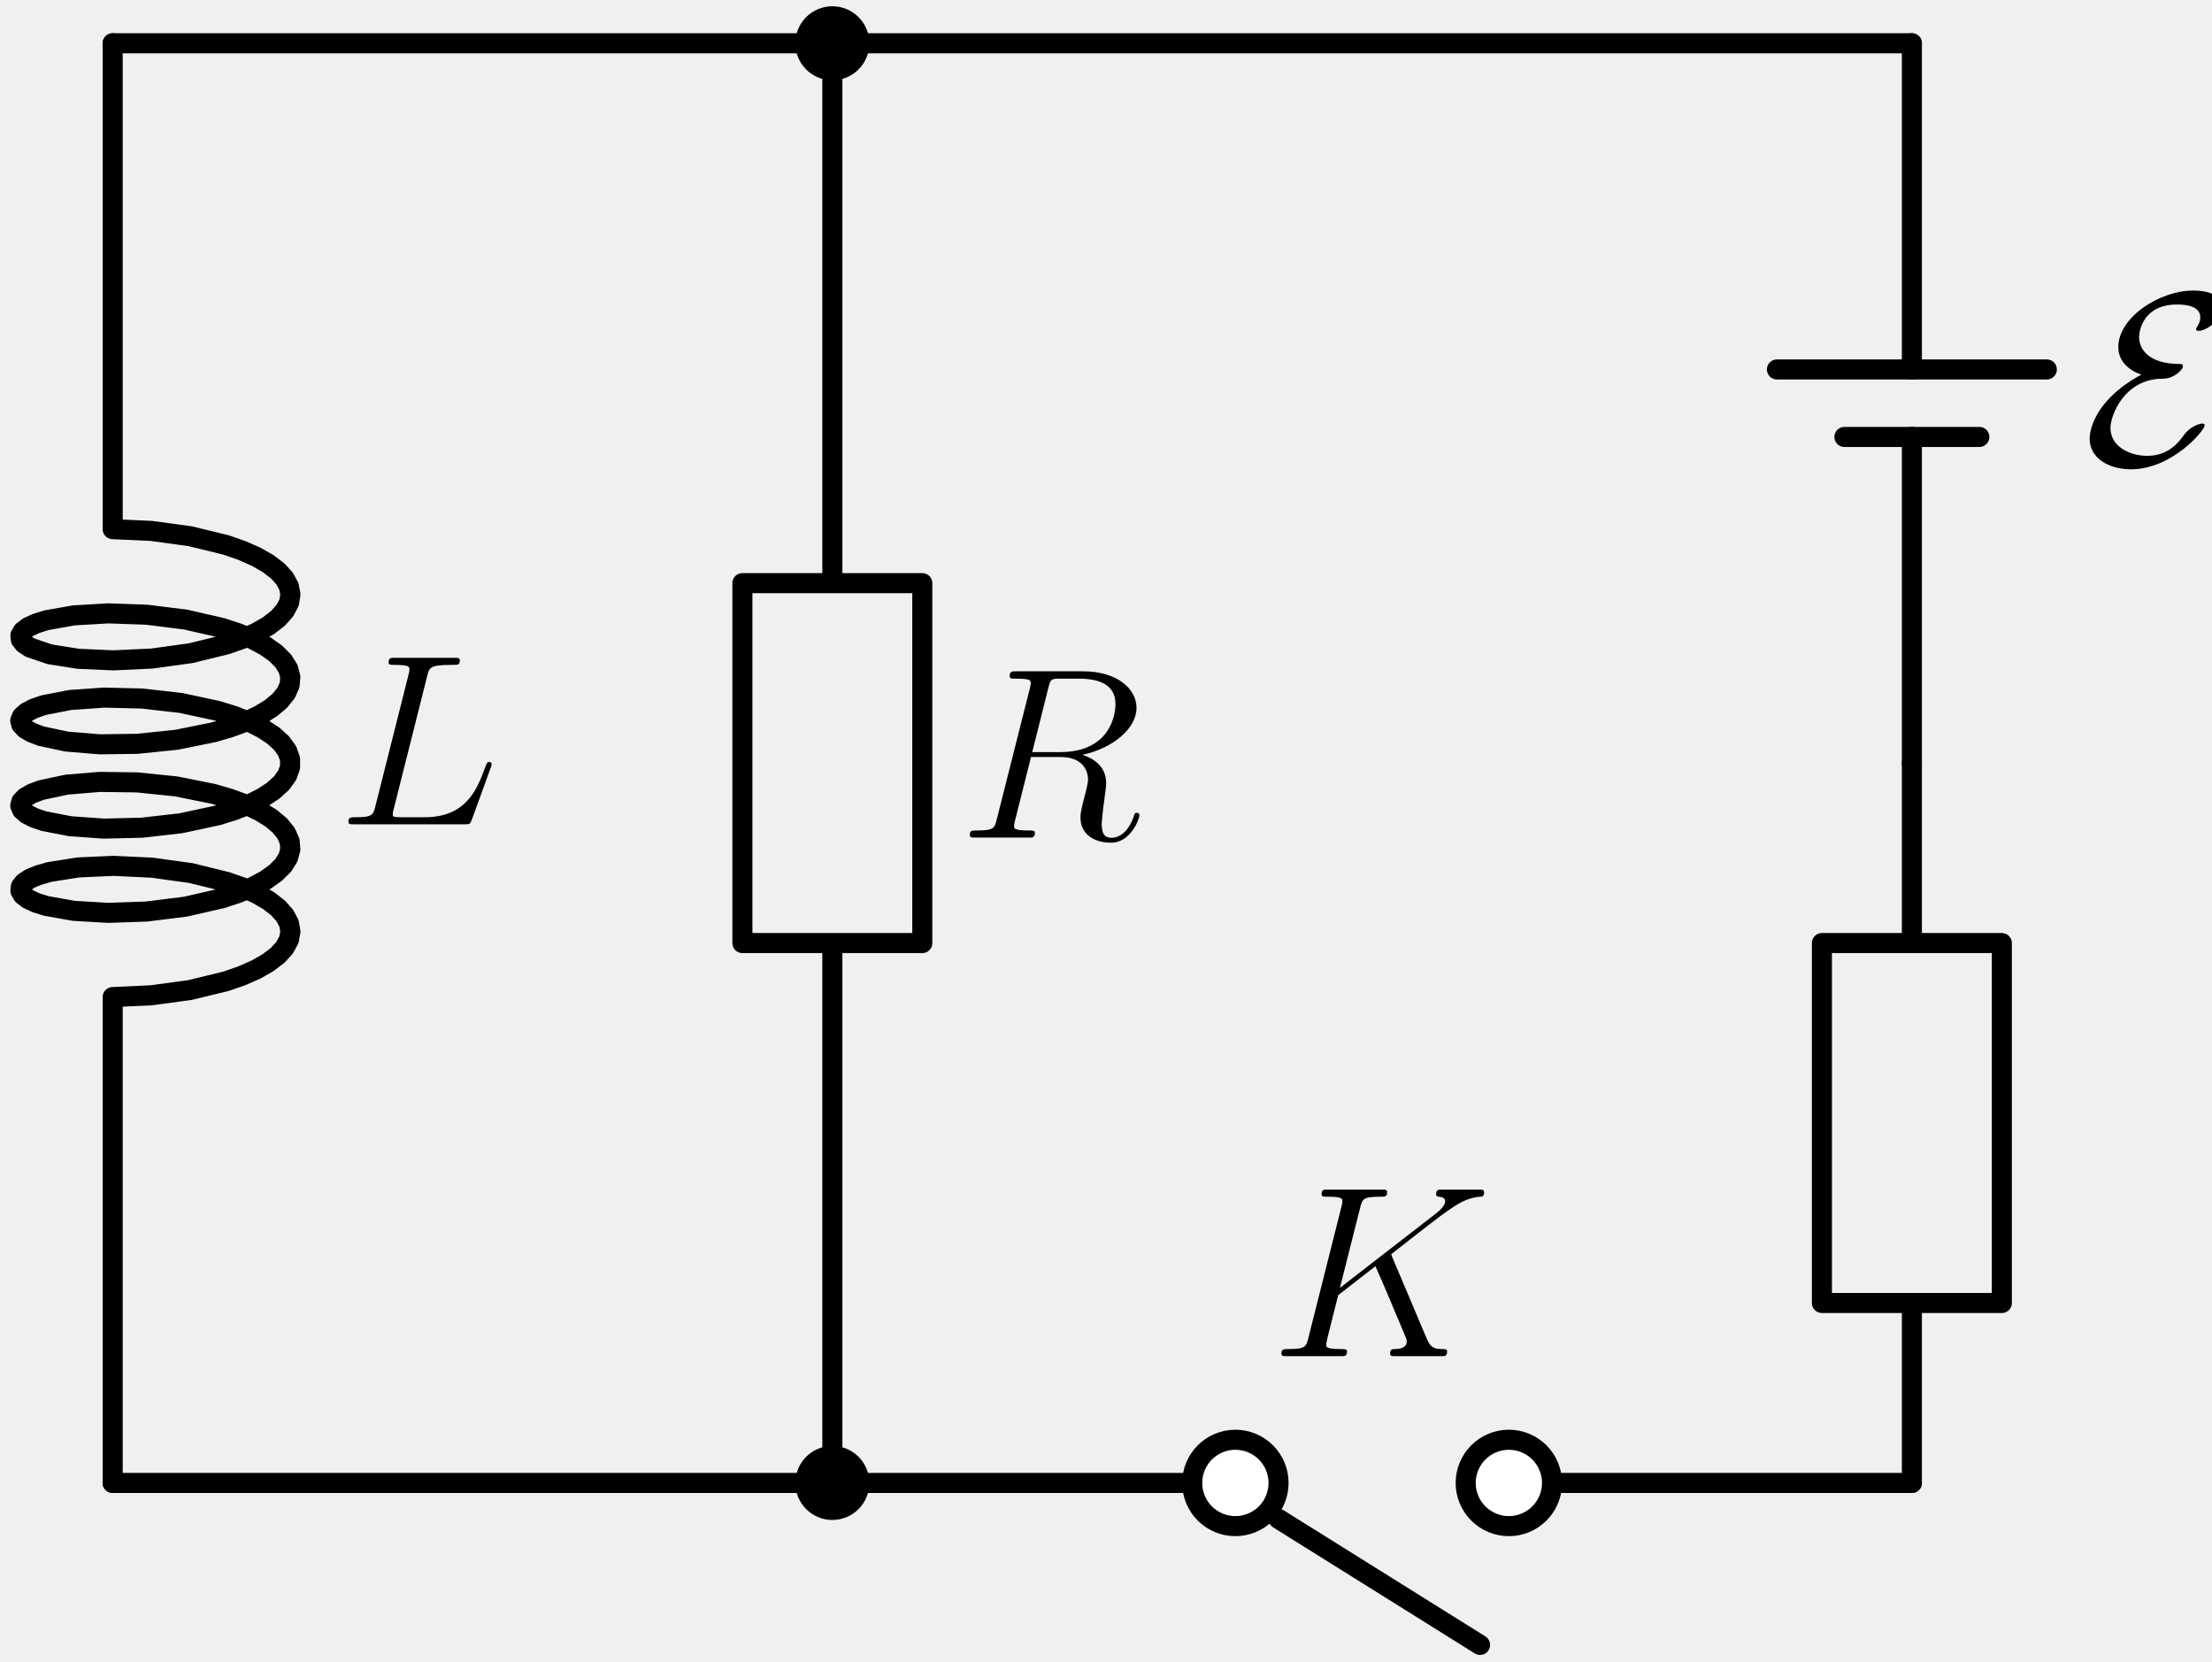
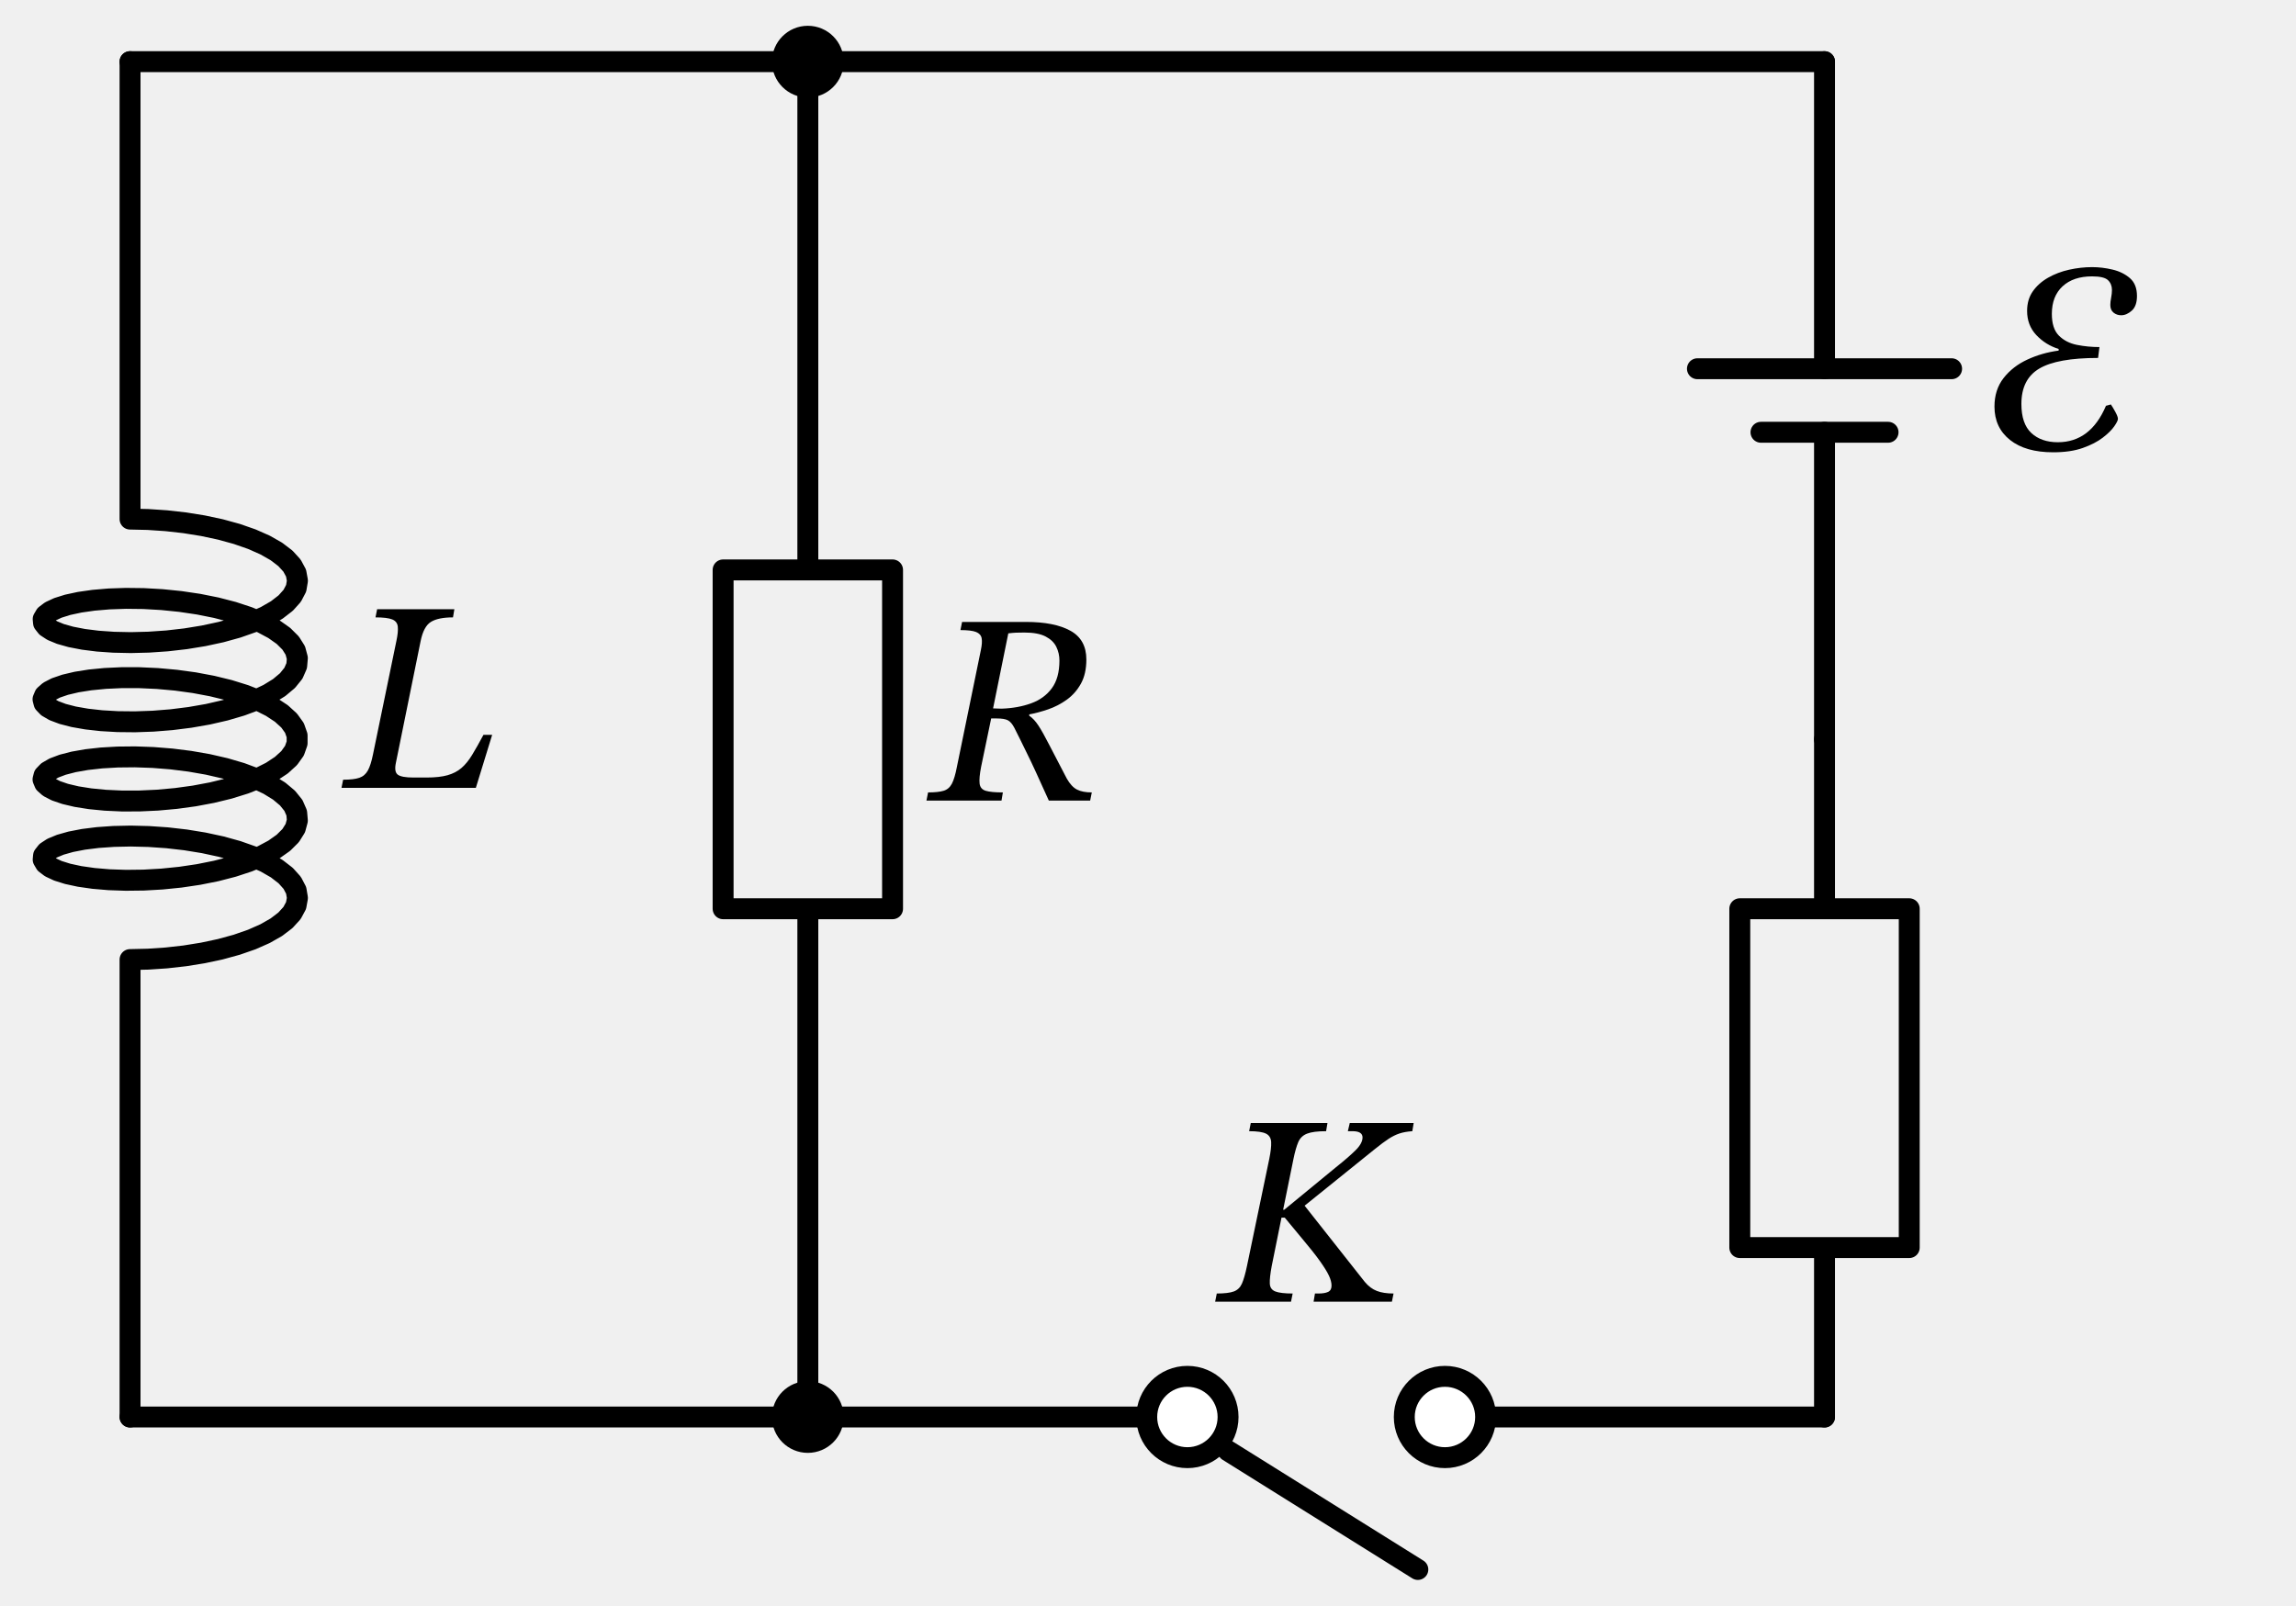
- <svg xmlns="http://www.w3.org/2000/svg" xmlns:xlink="http://www.w3.org/1999/xlink" width="220.555pt" height="165.6pt" viewBox="0 0 220.555 165.6" version="1.1">
-   <defs>
-     <style type="text/css">*{stroke-linejoin: round; stroke-linecap: butt}</style>
-   </defs>
-   <g id="figure_1">
-     <g id="patch_1">
-       <path d="M 0 165.6  L 220.555 165.6  L 220.555 0  L 0 0  L 0 165.6  z " style="fill: none" />
-     </g>
-     <g id="axes_1">
-       <g id="line2d_1">
-         <path d="M 190.63 147.831  L 190.63 129.891  L 181.66 129.891  L 181.66 94.012  L 199.6 94.012  L 199.6 129.891  L 190.63 129.891  M 190.63 94.012  L 190.63 76.073  " clip-path="url(#pe16d2d2428)" style="fill: none; stroke: #000000; stroke-width: 2; stroke-linecap: round" />
-       </g>
-       <g id="line2d_2">
-         <path d="M 190.63 76.073  L 190.63 43.557  M 190.63 36.83  L 190.63 4.314  " clip-path="url(#pe16d2d2428)" style="fill: none; stroke: #000000; stroke-width: 2; stroke-linecap: round" />
-       </g>
-       <g id="line2d_3">
-         <path d="M 204.085 36.83  L 177.175 36.83  " clip-path="url(#pe16d2d2428)" style="fill: none; stroke: #000000; stroke-width: 2; stroke-linecap: round" />
-       </g>
-       <g id="line2d_4">
-         <path d="M 197.357 43.557  L 183.903 43.557  " clip-path="url(#pe16d2d2428)" style="fill: none; stroke: #000000; stroke-width: 2; stroke-linecap: round" />
-       </g>
-       <g id="line2d_5">
-         <path d="M 190.63 4.314  L 136.811 4.314  L 82.993 4.314  " clip-path="url(#pe16d2d2428)" style="fill: none; stroke: #000000; stroke-width: 2; stroke-linecap: round" />
-       </g>
-       <g id="line2d_6">
-         <path d="M 82.993 4.314  L 82.993 58.133  L 91.962 58.133  L 91.962 94.012  L 74.023 94.012  L 74.023 58.133  L 82.993 58.133  M 82.993 94.012  L 82.993 147.831  " clip-path="url(#pe16d2d2428)" style="fill: none; stroke: #000000; stroke-width: 2; stroke-linecap: round" />
-       </g>
-       <g id="line2d_7">
-         <path d="M 82.993 4.314  L 47.114 4.314  L 11.235 4.314  " clip-path="url(#pe16d2d2428)" style="fill: none; stroke: #000000; stroke-width: 2; stroke-linecap: round" />
-       </g>
-       <g id="line2d_8">
-         <path d="M 11.235 4.314  L 11.235 52.751  L 15.075 52.925  L 18.95 53.453  L 22.535 54.324  L 24.123 54.877  L 25.529 55.497  L 26.723 56.178  L 27.68 56.907  L 28.381 57.674  L 28.809 58.467  L 28.957 59.274  L 28.821 60.08  L 28.404 60.874  L 27.715 61.643  L 26.768 62.374  L 25.583 63.057  L 24.186 63.68  L 22.605 64.236  L 19.029 65.113  L 15.157 65.649  L 11.312 65.83  L 7.818 65.674  L 4.967 65.226  L 2.998 64.557  L 2.4 64.166  L 2.077 63.755  L 2.037 63.335  L 2.281 62.92  L 2.802 62.522  L 3.592 62.155  L 4.632 61.829  L 7.372 61.345  L 10.792 61.145  L 14.607 61.277  L 18.495 61.762  L 22.131 62.594  L 23.758 63.129  L 25.21 63.734  L 26.458 64.401  L 27.474 65.119  L 28.237 65.879  L 28.732 66.667  L 28.948 67.471  L 28.88 68.279  L 28.529 69.077  L 27.904 69.853  L 27.017 70.594  L 25.887 71.289  L 24.538 71.928  L 22.998 72.5  L 21.3 72.999  L 17.575 73.75  L 13.674 74.15  L 9.926 74.199  L 6.644 73.926  L 4.104 73.384  L 3.181 73.037  L 2.518 72.653  L 2.129 72.246  L 2.021 71.827  L 2.197 71.409  L 2.653 71.006  L 3.379 70.63  L 4.361 70.293  L 7.003 69.78  L 10.356 69.543  L 14.14 69.633  L 18.036 70.076  L 21.719 70.868  L 23.383 71.385  L 24.88 71.974  L 26.179 72.627  L 27.253 73.334  L 28.078 74.085  L 28.639 74.867  L 28.922 75.669  L 28.922 76.477  L 28.639 77.278  L 28.078 78.061  L 27.253 78.811  L 26.179 79.518  L 24.88 80.171  L 23.383 80.76  L 21.719 81.277  L 18.036 82.069  L 14.14 82.512  L 10.356 82.602  L 7.003 82.365  L 4.361 81.852  L 3.379 81.515  L 2.653 81.139  L 2.197 80.736  L 2.021 80.319  L 2.129 79.9  L 2.518 79.492  L 3.181 79.108  L 4.104 78.761  L 6.644 78.22  L 9.926 77.946  L 13.674 77.995  L 17.575 78.396  L 21.3 79.147  L 22.998 79.645  L 24.538 80.218  L 25.887 80.856  L 27.017 81.551  L 27.904 82.293  L 28.529 83.068  L 28.88 83.867  L 28.948 84.674  L 28.732 85.479  L 28.237 86.267  L 27.474 87.026  L 26.458 87.745  L 25.21 88.411  L 23.758 89.017  L 22.131 89.551  L 18.495 90.383  L 14.607 90.869  L 10.792 91.001  L 7.372 90.8  L 4.632 90.316  L 3.592 89.991  L 2.802 89.623  L 2.281 89.225  L 2.037 88.81  L 2.077 88.39  L 2.4 87.979  L 2.998 87.588  L 3.86 87.231  L 4.967 86.919  L 7.818 86.472  L 11.312 86.315  L 15.157 86.496  L 19.029 87.032  L 22.605 87.91  L 24.186 88.465  L 25.583 89.089  L 26.768 89.771  L 27.715 90.503  L 28.404 91.271  L 28.821 92.065  L 28.957 92.872  L 28.809 93.678  L 28.381 94.471  L 27.68 95.238  L 26.723 95.968  L 25.529 96.648  L 24.123 97.269  L 22.535 97.821  L 18.95 98.692  L 15.075 99.22  L 11.235 99.394  L 11.235 147.831  L 11.235 147.831  " clip-path="url(#pe16d2d2428)" style="fill: none; stroke: #000000; stroke-width: 2; stroke-linecap: round" />
-       </g>
-       <g id="line2d_9">
-         <path d="M 11.235 147.831  L 47.114 147.831  L 82.993 147.831  " clip-path="url(#pe16d2d2428)" style="fill: none; stroke: #000000; stroke-width: 2; stroke-linecap: round" />
-       </g>
-       <g id="line2d_10">
-         <path d="M 82.993 147.831  L 118.872 147.831  M 127.483 151.419  L 147.575 163.976  M 154.751 147.831  L 190.63 147.831  " clip-path="url(#pe16d2d2428)" style="fill: none; stroke: #000000; stroke-width: 2; stroke-linecap: round" />
-       </g>
-       <g id="text_1">
-         <g transform="translate(207.6726 46.2949) scale(0.245 -0.245)">
-           <defs>
-             <path id="CMSY10-45" d="M 1530 2346  C 250 1652 179 823 179 669  C 179 180 653 -128 1261 -128  C 2330 -128 3187 887 3187 1023  C 3187 1061 3155 1068 3123 1068  C 3046 1068 2803 984 2656 784  C 2522 597 2253 224 1683 224  C 1229 224 723 466 723 955  C 723 1275 1082 2240 2093 2240  C 2394 2240 2618 2484 2618 2560  C 2618 2615 2586 2624 2554 2624  C 1651 2624 1472 3069 1472 3327  C 1472 3475 1568 4179 2464 4179  C 2586 4179 3072 4179 3072 3842  C 3072 3738 3021 3647 2995 3609  C 2982 3588 2963 3556 2963 3537  C 2963 3491 3008 3491 3027 3491  C 3219 3491 3616 3742 3616 4108  C 3616 4486 3174 4544 2886 4544  C 2016 4544 928 3850 928 3066  C 928 2686 1216 2456 1530 2346  z " transform="scale(0.015625)" />
-           </defs>
-           <use xlink:href="#CMSY10-45" transform="scale(0.996264)" />
-         </g>
-       </g>
-       <g id="patch_2">
-         <path d="M 82.993 7.005  C 83.706 7.005 84.391 6.722 84.895 6.217  C 85.4 5.713 85.684 5.028 85.684 4.314  C 85.684 3.601 85.4 2.916 84.895 2.412  C 84.391 1.907 83.706 1.624 82.993 1.624  C 82.279 1.624 81.595 1.907 81.09 2.412  C 80.585 2.916 80.302 3.601 80.302 4.314  C 80.302 5.028 80.585 5.713 81.09 6.217  C 81.595 6.722 82.279 7.005 82.993 7.005  z " clip-path="url(#pe16d2d2428)" style="stroke: #000000; stroke-width: 2; stroke-linejoin: miter" />
-       </g>
-       <g id="patch_3">
-         <path d="M 82.993 150.522  C 83.706 150.522 84.391 150.238 84.895 149.734  C 85.4 149.229 85.684 148.545 85.684 147.831  C 85.684 147.117 85.4 146.433 84.895 145.928  C 84.391 145.423 83.706 145.14 82.993 145.14  C 82.279 145.14 81.595 145.423 81.09 145.928  C 80.585 146.433 80.302 147.117 80.302 147.831  C 80.302 148.545 80.585 149.229 81.09 149.734  C 81.595 150.238 82.279 150.522 82.993 150.522  z " clip-path="url(#pe16d2d2428)" style="stroke: #000000; stroke-width: 2; stroke-linejoin: miter" />
-       </g>
-       <g id="text_2">
-         <g transform="translate(95.5504 83.51947) scale(0.245 -0.245)">
-           <defs>
-             <path id="CMMI12-52" d="M 2355 3924  C 2413 4160 2438 4160 2688 4160  L 3149 4160  C 3699 4160 4109 3995 4109 3499  C 4109 3175 3942 2240 2656 2240  L 1933 2240  L 2355 3924  z M 3245 2169  C 4038 2341 4659 2851 4659 3398  C 4659 3894 4154 4352 3264 4352  L 1530 4352  C 1402 4352 1344 4352 1344 4226  C 1344 4160 1389 4160 1510 4160  C 1894 4160 1894 4112 1894 4045  C 1894 4033 1894 3994 1869 3899  L 1005 479  C 947 256 934 192 493 192  C 346 192 301 192 301 71  C 301 7 371 7 390 7  C 506 7 640 7 762 7  L 1517 7  C 1632 7 1766 7 1882 7  C 1933 7 2003 7 2003 128  C 2003 192 1946 192 1850 192  C 1459 192 1459 243 1459 306  C 1459 313 1459 357 1472 407  L 1901 2112  L 2669 2112  C 3277 2112 3392 1731 3392 1522  C 3392 1427 3328 1179 3283 1014  C 3213 723 3194 652 3194 532  C 3194 82 3565 -128 3994 -128  C 4512 -128 4736 501 4736 591  C 4736 635 4704 654 4666 654  C 4614 654 4602 616 4589 565  C 4435 114 4173 0 4013 0  C 3853 0 3750 70 3750 356  C 3750 509 3827 1088 3834 1120  C 3866 1355 3866 1380 3866 1432  C 3866 1896 3488 2093 3245 2169  z " transform="scale(0.015625)" />
-           </defs>
-           <use xlink:href="#CMMI12-52" transform="scale(0.996264)" />
-         </g>
-       </g>
-       <g id="text_3">
-         <g transform="translate(33.62162 82.174) scale(0.245 -0.245)">
-           <defs>
-             <path id="CMMI12-4c" d="M 2349 3861  C 2406 4103 2426 4167 2989 4167  C 3162 4167 3206 4167 3206 4288  C 3206 4352 3136 4352 3110 4352  C 2982 4352 2835 4352 2707 4352  L 1850 4352  C 1728 4352 1587 4352 1466 4352  C 1414 4352 1344 4352 1344 4231  C 1344 4167 1402 4167 1498 4167  C 1888 4167 1888 4116 1888 4046  C 1888 4034 1888 3995 1862 3899  L 998 472  C 941 249 928 185 480 185  C 358 185 294 185 294 70  C 294 0 333 0 461 0  L 3328 0  C 3469 0 3475 6 3520 121  L 4013 1478  C 4026 1510 4038 1548 4038 1567  C 4038 1605 4006 1631 3974 1631  C 3968 1631 3936 1631 3923 1605  C 3910 1599 3910 1586 3859 1465  C 3654 905 3366 185 2285 185  L 1670 185  C 1581 185 1568 185 1530 192  C 1459 198 1453 211 1453 262  C 1453 307 1466 345 1478 401  L 2349 3861  z " transform="scale(0.015625)" />
-           </defs>
-           <use xlink:href="#CMMI12-4c" transform="scale(0.996264)" />
-         </g>
-       </g>
-       <g id="patch_4">
-         <path d="M 123.177 152.136  C 124.319 152.136 125.414 151.683 126.222 150.875  C 127.029 150.068 127.483 148.973 127.483 147.831  C 127.483 146.689 127.029 145.594 126.222 144.786  C 125.414 143.979 124.319 143.525 123.177 143.525  C 122.035 143.525 120.94 143.979 120.133 144.786  C 119.325 145.594 118.872 146.689 118.872 147.831  C 118.872 148.973 119.325 150.068 120.133 150.875  C 120.94 151.683 122.035 152.136 123.177 152.136  z " clip-path="url(#pe16d2d2428)" style="fill: #ffffff; stroke: #000000; stroke-width: 2; stroke-linejoin: miter" />
-       </g>
-       <g id="patch_5">
-         <path d="M 150.445 152.136  C 151.587 152.136 152.682 151.683 153.49 150.875  C 154.297 150.068 154.751 148.973 154.751 147.831  C 154.751 146.689 154.297 145.594 153.49 144.786  C 152.682 143.979 151.587 143.525 150.445 143.525  C 149.304 143.525 148.208 143.979 147.401 144.786  C 146.594 145.594 146.14 146.689 146.14 147.831  C 146.14 148.973 146.594 150.068 147.401 150.875  C 148.208 151.683 149.304 152.136 150.445 152.136  z " clip-path="url(#pe16d2d2428)" style="fill: #ffffff; stroke: #000000; stroke-width: 2; stroke-linejoin: miter" />
-       </g>
-       <g id="text_4">
-         <g transform="translate(126.6448 135.1898) scale(0.245 -0.245)">
-           <defs>
-             <path id="CMMI12-4b" d="M 3200 2571  C 3194 2590 3168 2641 3168 2661  C 3168 2667 3174 2673 3283 2756  L 3904 3242  C 4762 3905 5043 4128 5485 4167  C 5530 4167 5594 4167 5594 4282  C 5594 4320 5574 4352 5523 4352  C 5453 4352 5376 4352 5306 4352  L 5062 4352  C 4864 4352 4653 4352 4461 4352  C 4416 4352 4339 4352 4339 4237  C 4339 4173 4384 4167 4422 4167  C 4493 4160 4576 4135 4576 4046  C 4576 3919 4384 3765 4333 3727  L 1824 1784  L 2355 3887  C 2413 4103 2426 4167 2880 4167  C 3002 4167 3059 4167 3059 4288  C 3059 4352 2995 4352 2963 4352  C 2848 4352 2714 4352 2592 4352  L 1837 4352  C 1722 4352 1581 4352 1466 4352  C 1414 4352 1344 4352 1344 4231  C 1344 4167 1402 4167 1498 4167  C 1888 4167 1888 4116 1888 4046  C 1888 4034 1888 3995 1862 3899  L 998 472  C 941 249 928 185 480 185  C 358 185 294 185 294 70  C 294 0 352 0 390 0  C 512 0 640 0 762 0  L 1510 0  C 1632 0 1766 0 1888 0  C 1939 0 2010 0 2010 121  C 2010 185 1952 185 1856 185  C 1466 185 1466 236 1466 300  C 1466 345 1504 504 1530 606  L 1779 1593  L 2752 2351  C 2938 1943 3277 1128 3539 505  C 3558 466 3571 428 3571 383  C 3571 185 3315 185 3258 185  C 3200 185 3136 185 3136 64  C 3136 0 3206 0 3226 0  C 3450 0 3686 0 3910 0  L 4218 0  C 4314 0 4422 0 4518 0  C 4557 0 4627 0 4627 121  C 4627 185 4570 185 4506 185  C 4269 185 4186 236 4090 466  L 3200 2571  z " transform="scale(0.015625)" />
-           </defs>
-           <use xlink:href="#CMMI12-4b" transform="scale(0.996264)" />
-         </g>
+ <svg xmlns="http://www.w3.org/2000/svg" xml:lang="en" height="153.542pt" width="219.509pt" viewBox="-174.433 -135.496 219.509 153.542">
+   <path d="M 0.0,-0.0 L 9.919639073093561e-16,-16.2 L -8.1,-16.2 L -8.1,-48.6 L 8.1,-48.6 L 8.1,-16.2 L 9.919639073093561e-16,-16.2 M 2.975891721928068e-15,-48.6 L 3.9678556292374245e-15,-64.8" style="stroke:black;fill:none;stroke-width:2.0;stroke-linecap:round;stroke-linejoin:round;" />
+   <path d="M 3.9678556292374245e-15,-64.8 L 5.765790211235632e-15,-94.162 M 6.137776676476641e-15,-100.237 L 7.935711258474849e-15,-129.6" style="stroke:black;fill:none;stroke-width:2.0;stroke-linecap:round;stroke-linejoin:round;" />
+   <path d="M 12.15,-100.237 L -12.15,-100.237" style="stroke:black;fill:none;stroke-width:2.0;stroke-linecap:round;stroke-linejoin:round;" />
+   <path d="M 6.075,-94.162 L -6.075,-94.162" style="stroke:black;fill:none;stroke-width:2.0;stroke-linecap:round;stroke-linejoin:round;" />
+   <path d="M 7.935711258474849e-15,-129.6 L -48.6,-129.6 L -97.2,-129.6" style="stroke:black;fill:none;stroke-width:2.0;stroke-linecap:round;stroke-linejoin:round;" />
+   <path d="M -97.2,-129.6 L -97.2,-81.0 L -89.1,-81.0 L -89.1,-48.6 L -105.3,-48.6 L -105.3,-81.0 L -97.2,-81.0 M -97.2,-48.6 L -97.2,-0.0" style="stroke:black;fill:none;stroke-width:2.0;stroke-linecap:round;stroke-linejoin:round;" />
+   <path d="M -97.2,-129.6 L -129.6,-129.6 L -162.0,-129.6" style="stroke:black;fill:none;stroke-width:2.0;stroke-linecap:round;stroke-linejoin:round;" />
+   <path d="M -162.0,-129.6 L -162.0,-85.86 L -160.288,-85.821 L -158.532,-85.703 L -156.768,-85.505 L -155.033,-85.226 L -153.363,-84.87 L -151.795,-84.44 L -150.361,-83.941 L -149.092,-83.38 L -148.013,-82.766 L -147.149,-82.107 L -146.516,-81.414 L -146.129,-80.698 L -145.996,-79.97 L -146.119,-79.242 L -146.495,-78.525 L -147.118,-77.831 L -147.973,-77.17 L -149.043,-76.554 L -150.305,-75.991 L -151.732,-75.489 L -153.296,-75.056 L -154.961,-74.697 L -156.694,-74.415 L -158.458,-74.213 L -160.216,-74.092 L -161.93,-74.049 L -163.564,-74.084 L -165.085,-74.19 L -166.46,-74.363 L -167.66,-74.595 L -168.659,-74.877 L -169.438,-75.199 L -169.978,-75.552 L -170.27,-75.923 L -170.306,-76.302 L -170.086,-76.677 L -169.614,-77.036 L -168.902,-77.368 L -167.962,-77.663 L -166.817,-77.909 L -165.488,-78.099 L -164.005,-78.225 L -162.399,-78.28 L -160.704,-78.26 L -158.955,-78.161 L -157.189,-77.982 L -155.443,-77.723 L -153.755,-77.385 L -152.16,-76.972 L -150.691,-76.489 L -149.38,-75.942 L -148.253,-75.34 L -147.335,-74.691 L -146.646,-74.005 L -146.199,-73.294 L -146.004,-72.567 L -146.066,-71.838 L -146.382,-71.117 L -146.947,-70.417 L -147.748,-69.747 L -148.768,-69.12 L -149.986,-68.543 L -151.377,-68.026 L -152.91,-67.576 L -154.555,-67.198 L -156.275,-66.898 L -158.035,-66.677 L -159.797,-66.536 L -161.525,-66.475 L -163.182,-66.492 L -164.733,-66.581 L -166.146,-66.739 L -167.39,-66.957 L -168.439,-67.228 L -169.272,-67.541 L -169.871,-67.888 L -170.223,-68.256 L -170.32,-68.634 L -170.162,-69.011 L -169.75,-69.375 L -169.094,-69.715 L -168.207,-70.019 L -167.109,-70.278 L -165.822,-70.482 L -164.373,-70.624 L -162.793,-70.697 L -161.116,-70.695 L -159.377,-70.615 L -157.611,-70.455 L -155.858,-70.215 L -154.153,-69.895 L -152.532,-69.5 L -151.03,-69.033 L -149.678,-68.501 L -148.505,-67.912 L -147.535,-67.273 L -146.789,-66.595 L -146.283,-65.889 L -146.028,-65.165 L -146.028,-64.435 L -146.283,-63.711 L -146.789,-63.005 L -147.535,-62.327 L -148.505,-61.688 L -149.678,-61.099 L -151.03,-60.567 L -152.532,-60.1 L -154.153,-59.705 L -155.858,-59.385 L -157.611,-59.145 L -159.377,-58.985 L -161.116,-58.905 L -162.793,-58.903 L -164.373,-58.976 L -165.822,-59.118 L -167.109,-59.322 L -168.207,-59.581 L -169.094,-59.885 L -169.75,-60.225 L -170.162,-60.589 L -170.32,-60.966 L -170.223,-61.344 L -169.871,-61.712 L -169.272,-62.059 L -168.439,-62.372 L -167.39,-62.643 L -166.146,-62.861 L -164.733,-63.019 L -163.182,-63.108 L -161.525,-63.125 L -159.797,-63.064 L -158.035,-62.923 L -156.275,-62.702 L -154.555,-62.402 L -152.91,-62.024 L -151.377,-61.574 L -149.986,-61.057 L -148.768,-60.48 L -147.748,-59.853 L -146.947,-59.183 L -146.382,-58.483 L -146.066,-57.762 L -146.004,-57.033 L -146.199,-56.306 L -146.646,-55.595 L -147.335,-54.909 L -148.253,-54.26 L -149.38,-53.658 L -150.691,-53.111 L -152.16,-52.628 L -153.755,-52.215 L -155.443,-51.877 L -157.189,-51.618 L -158.955,-51.439 L -160.704,-51.34 L -162.399,-51.32 L -164.005,-51.375 L -165.488,-51.501 L -166.817,-51.691 L -167.962,-51.937 L -168.902,-52.232 L -169.614,-52.564 L -170.086,-52.923 L -170.306,-53.298 L -170.27,-53.677 L -169.978,-54.048 L -169.438,-54.401 L -168.659,-54.723 L -167.66,-55.005 L -166.46,-55.237 L -165.085,-55.41 L -163.564,-55.516 L -161.93,-55.551 L -160.216,-55.508 L -158.458,-55.387 L -156.694,-55.185 L -154.961,-54.903 L -153.296,-54.544 L -151.732,-54.111 L -150.305,-53.609 L -149.043,-53.046 L -147.973,-52.43 L -147.118,-51.769 L -146.495,-51.075 L -146.119,-50.358 L -145.996,-49.63 L -146.129,-48.902 L -146.516,-48.186 L -147.149,-47.493 L -148.013,-46.834 L -149.092,-46.22 L -150.361,-45.659 L -151.795,-45.16 L -153.363,-44.73 L -155.033,-44.374 L -156.768,-44.095 L -158.532,-43.897 L -160.288,-43.779 L -162,-43.74 L -162,-0.0" style="stroke:black;fill:none;stroke-width:2.0;stroke-linecap:round;stroke-linejoin:round;" />
+   <path d="M -162,-0.0 L -129.6,-0.0 L -97.2,-0.0" style="stroke:black;fill:none;stroke-width:2.0;stroke-linecap:round;stroke-linejoin:round;" />
+   <path d="M -97.2,-0.0 L -64.8,-0.0 M -57.024,3.24 L -38.88,14.58 M -32.4,-0.0 L 0.0,-0.0" style="stroke:black;fill:none;stroke-width:2.0;stroke-linecap:round;stroke-linejoin:round;" />
+   <g>
+     <g>
+       <g>
+         <path d="M 21.864 -92.247 L 21.864 -92.247 Q 19.212 -92.247 17.73 -93.43 Q 16.248 -94.613 16.248 -96.615 Q 16.248 -98.227 17.119 -99.345 Q 17.99 -100.463 19.394 -101.113 Q 20.798 -101.763 22.384 -101.971 L 22.384 -102.127 Q 21.136 -102.517 20.252 -103.453 Q 19.368 -104.389 19.368 -105.767 Q 19.368 -106.859 19.914 -107.639 Q 20.46 -108.419 21.37 -108.939 Q 22.28 -109.459 23.385 -109.706 Q 24.49 -109.953 25.582 -109.953 Q 26.544 -109.953 27.532 -109.719 Q 28.52 -109.485 29.196 -108.9 Q 29.872 -108.315 29.872 -107.197 Q 29.872 -106.235 29.378 -105.793 Q 28.884 -105.351 28.364 -105.351 Q 27.948 -105.351 27.636 -105.598 Q 27.324 -105.845 27.324 -106.339 Q 27.324 -106.625 27.402 -107.028 Q 27.48 -107.431 27.48 -107.769 Q 27.48 -108.341 27.103 -108.705 Q 26.726 -109.069 25.582 -109.069 Q 23.788 -109.069 22.761 -108.12 Q 21.734 -107.171 21.734 -105.481 Q 21.734 -104.077 22.41 -103.401 Q 23.086 -102.725 24.139 -102.517 Q 25.192 -102.309 26.284 -102.309 L 26.154 -101.269 Q 22.254 -101.269 20.538 -100.255 Q 18.822 -99.241 18.822 -96.875 Q 18.822 -94.977 19.771 -94.093 Q 20.72 -93.209 22.306 -93.209 Q 25.426 -93.209 26.908 -96.693 L 27.376 -96.823 Q 27.558 -96.563 27.805 -96.108 Q 28.052 -95.653 28.052 -95.445 Q 28.052 -95.237 27.701 -94.73 Q 27.35 -94.223 26.609 -93.651 Q 25.868 -93.079 24.698 -92.663 Q 23.528 -92.247 21.864 -92.247 Z " fill="black" />
      </g>
    </g>
  </g>
-   <defs>
-     <clipPath id="pe16d2d2428">
-       <rect x="0" y="0" width="206.105" height="165.6" />
-     </clipPath>
-   </defs>
+   <circle cx="-97.2" cy="-129.6" r="2.43" style="stroke:black;fill:black;stroke-width:2.0;" />
+   <circle cx="-97.2" cy="-0.0" r="2.43" style="stroke:black;fill:black;stroke-width:2.0;" />
+   <g>
+     <g>
+       <g>
+         <path d="M -70.572 -72.438 L -70.572 -72.438 Q -70.572 -71.06 -71.092 -70.124 Q -71.612 -69.188 -72.444 -68.59 Q -73.276 -67.992 -74.225 -67.667 Q -75.174 -67.342 -76.032 -67.186 L -76.032 -67.056 Q -75.564 -66.744 -75.148 -66.107 Q -74.732 -65.47 -74.121 -64.274 Q -73.51 -63.078 -72.444 -61.05 Q -72.002 -60.27 -71.469 -59.997 Q -70.936 -59.724 -70.052 -59.724 L -70.208 -58.944 L -74.16 -58.944 Q -74.888 -60.556 -75.382 -61.635 Q -75.876 -62.714 -76.24 -63.442 Q -76.604 -64.17 -76.877 -64.742 Q -77.15 -65.314 -77.462 -65.912 Q -77.748 -66.458 -78.086 -66.627 Q -78.424 -66.796 -79.126 -66.796 L -79.672 -66.796 L -80.634 -62.168 Q -80.842 -61.102 -80.777 -60.569 Q -80.712 -60.036 -80.192 -59.88 Q -79.672 -59.724 -78.554 -59.724 L -78.684 -58.944 L -85.86 -58.944 L -85.704 -59.724 Q -84.742 -59.724 -84.222 -59.88 Q -83.702 -60.036 -83.429 -60.556 Q -83.156 -61.076 -82.948 -62.168 L -80.66 -73.322 Q -80.504 -74.05 -80.582 -74.466 Q -80.66 -74.882 -81.115 -75.064 Q -81.57 -75.246 -82.61 -75.246 L -82.454 -76.026 L -76.344 -76.026 Q -73.614 -76.026 -72.093 -75.181 Q -70.572 -74.336 -70.572 -72.438 Z M -78.034 -74.934 L -78.034 -74.934 L -79.49 -67.758 L -78.684 -67.732 Q -77.124 -67.784 -75.863 -68.239 Q -74.602 -68.694 -73.874 -69.682 Q -73.146 -70.67 -73.146 -72.334 Q -73.146 -73.036 -73.445 -73.647 Q -73.744 -74.258 -74.472 -74.635 Q -75.2 -75.012 -76.5 -75.012 Q -76.994 -75.012 -77.293 -74.999 Q -77.592 -74.986 -78.034 -74.934 Z " fill="black" />
+       </g>
+     </g>
+   </g>
+   <g>
+     <g>
+       <g>
+         <path d="M -127.38 -65.229 L -127.38 -65.229 L -128.94 -60.159 L -141.784 -60.159 L -141.628 -60.939 Q -140.614 -60.939 -140.081 -61.121 Q -139.548 -61.303 -139.262 -61.823 Q -138.976 -62.343 -138.768 -63.383 L -136.532 -74.225 Q -136.35 -75.083 -136.402 -75.577 Q -136.454 -76.071 -136.935 -76.266 Q -137.416 -76.461 -138.534 -76.461 L -138.378 -77.241 L -130.994 -77.241 L -131.124 -76.461 Q -132.528 -76.461 -133.23 -76.032 Q -133.932 -75.603 -134.218 -74.199 L -136.584 -62.551 Q -136.766 -61.693 -136.402 -61.42 Q -136.038 -61.147 -134.894 -61.147 L -133.672 -61.147 Q -132.424 -61.147 -131.644 -61.368 Q -130.864 -61.589 -130.318 -62.057 Q -129.772 -62.525 -129.291 -63.318 Q -128.81 -64.111 -128.212 -65.229 Z " fill="black" />
+       </g>
+     </g>
+   </g>
+   <circle cx="-60.912" cy="-0.0" r="3.888" style="stroke:black;fill:white;stroke-width:2.0;" />
+   <circle cx="-36.288" cy="-0.0" r="3.888" style="stroke:black;fill:white;stroke-width:2.0;" />
+   <g>
+     <g>
+       <g>
+         <path d="M -55.217 -14.434 L -55.217 -14.434 L -53.085 -24.678 Q -52.877 -25.692 -52.903 -26.277 Q -52.929 -26.862 -53.397 -27.096 Q -53.865 -27.33 -55.009 -27.33 L -54.853 -28.11 L -47.521 -28.11 L -47.651 -27.33 Q -48.873 -27.33 -49.471 -27.096 Q -50.069 -26.862 -50.316 -26.277 Q -50.563 -25.692 -50.771 -24.678 L -51.759 -19.816 L -51.655 -19.816 L -46.689 -23.898 Q -45.545 -24.808 -44.856 -25.484 Q -44.167 -26.16 -44.167 -26.732 Q -44.167 -27.33 -45.129 -27.33 L -45.571 -27.33 L -45.389 -28.11 L -39.279 -28.11 L -39.409 -27.33 Q -40.137 -27.278 -40.644 -27.109 Q -41.151 -26.94 -41.671 -26.602 Q -42.191 -26.264 -42.997 -25.614 L -49.705 -20.206 L -43.959 -12.926 Q -43.439 -12.302 -42.802 -12.055 Q -42.165 -11.808 -41.203 -11.808 L -41.359 -11.028 L -48.847 -11.028 L -48.717 -11.808 L -48.379 -11.808 Q -47.781 -11.808 -47.456 -11.964 Q -47.131 -12.12 -47.131 -12.562 Q -47.131 -12.978 -47.378 -13.511 Q -47.625 -14.044 -48.236 -14.902 Q -48.847 -15.76 -49.965 -17.086 L -51.603 -19.062 L -51.915 -19.062 L -52.851 -14.434 Q -53.059 -13.316 -53.033 -12.757 Q -53.007 -12.198 -52.5 -12.003 Q -51.993 -11.808 -50.849 -11.808 L -51.005 -11.028 L -58.259 -11.028 L -58.103 -11.808 Q -57.011 -11.808 -56.478 -12.003 Q -55.945 -12.198 -55.698 -12.757 Q -55.451 -13.316 -55.217 -14.434 Z " fill="black" />
+       </g>
+     </g>
+   </g>
</svg>
